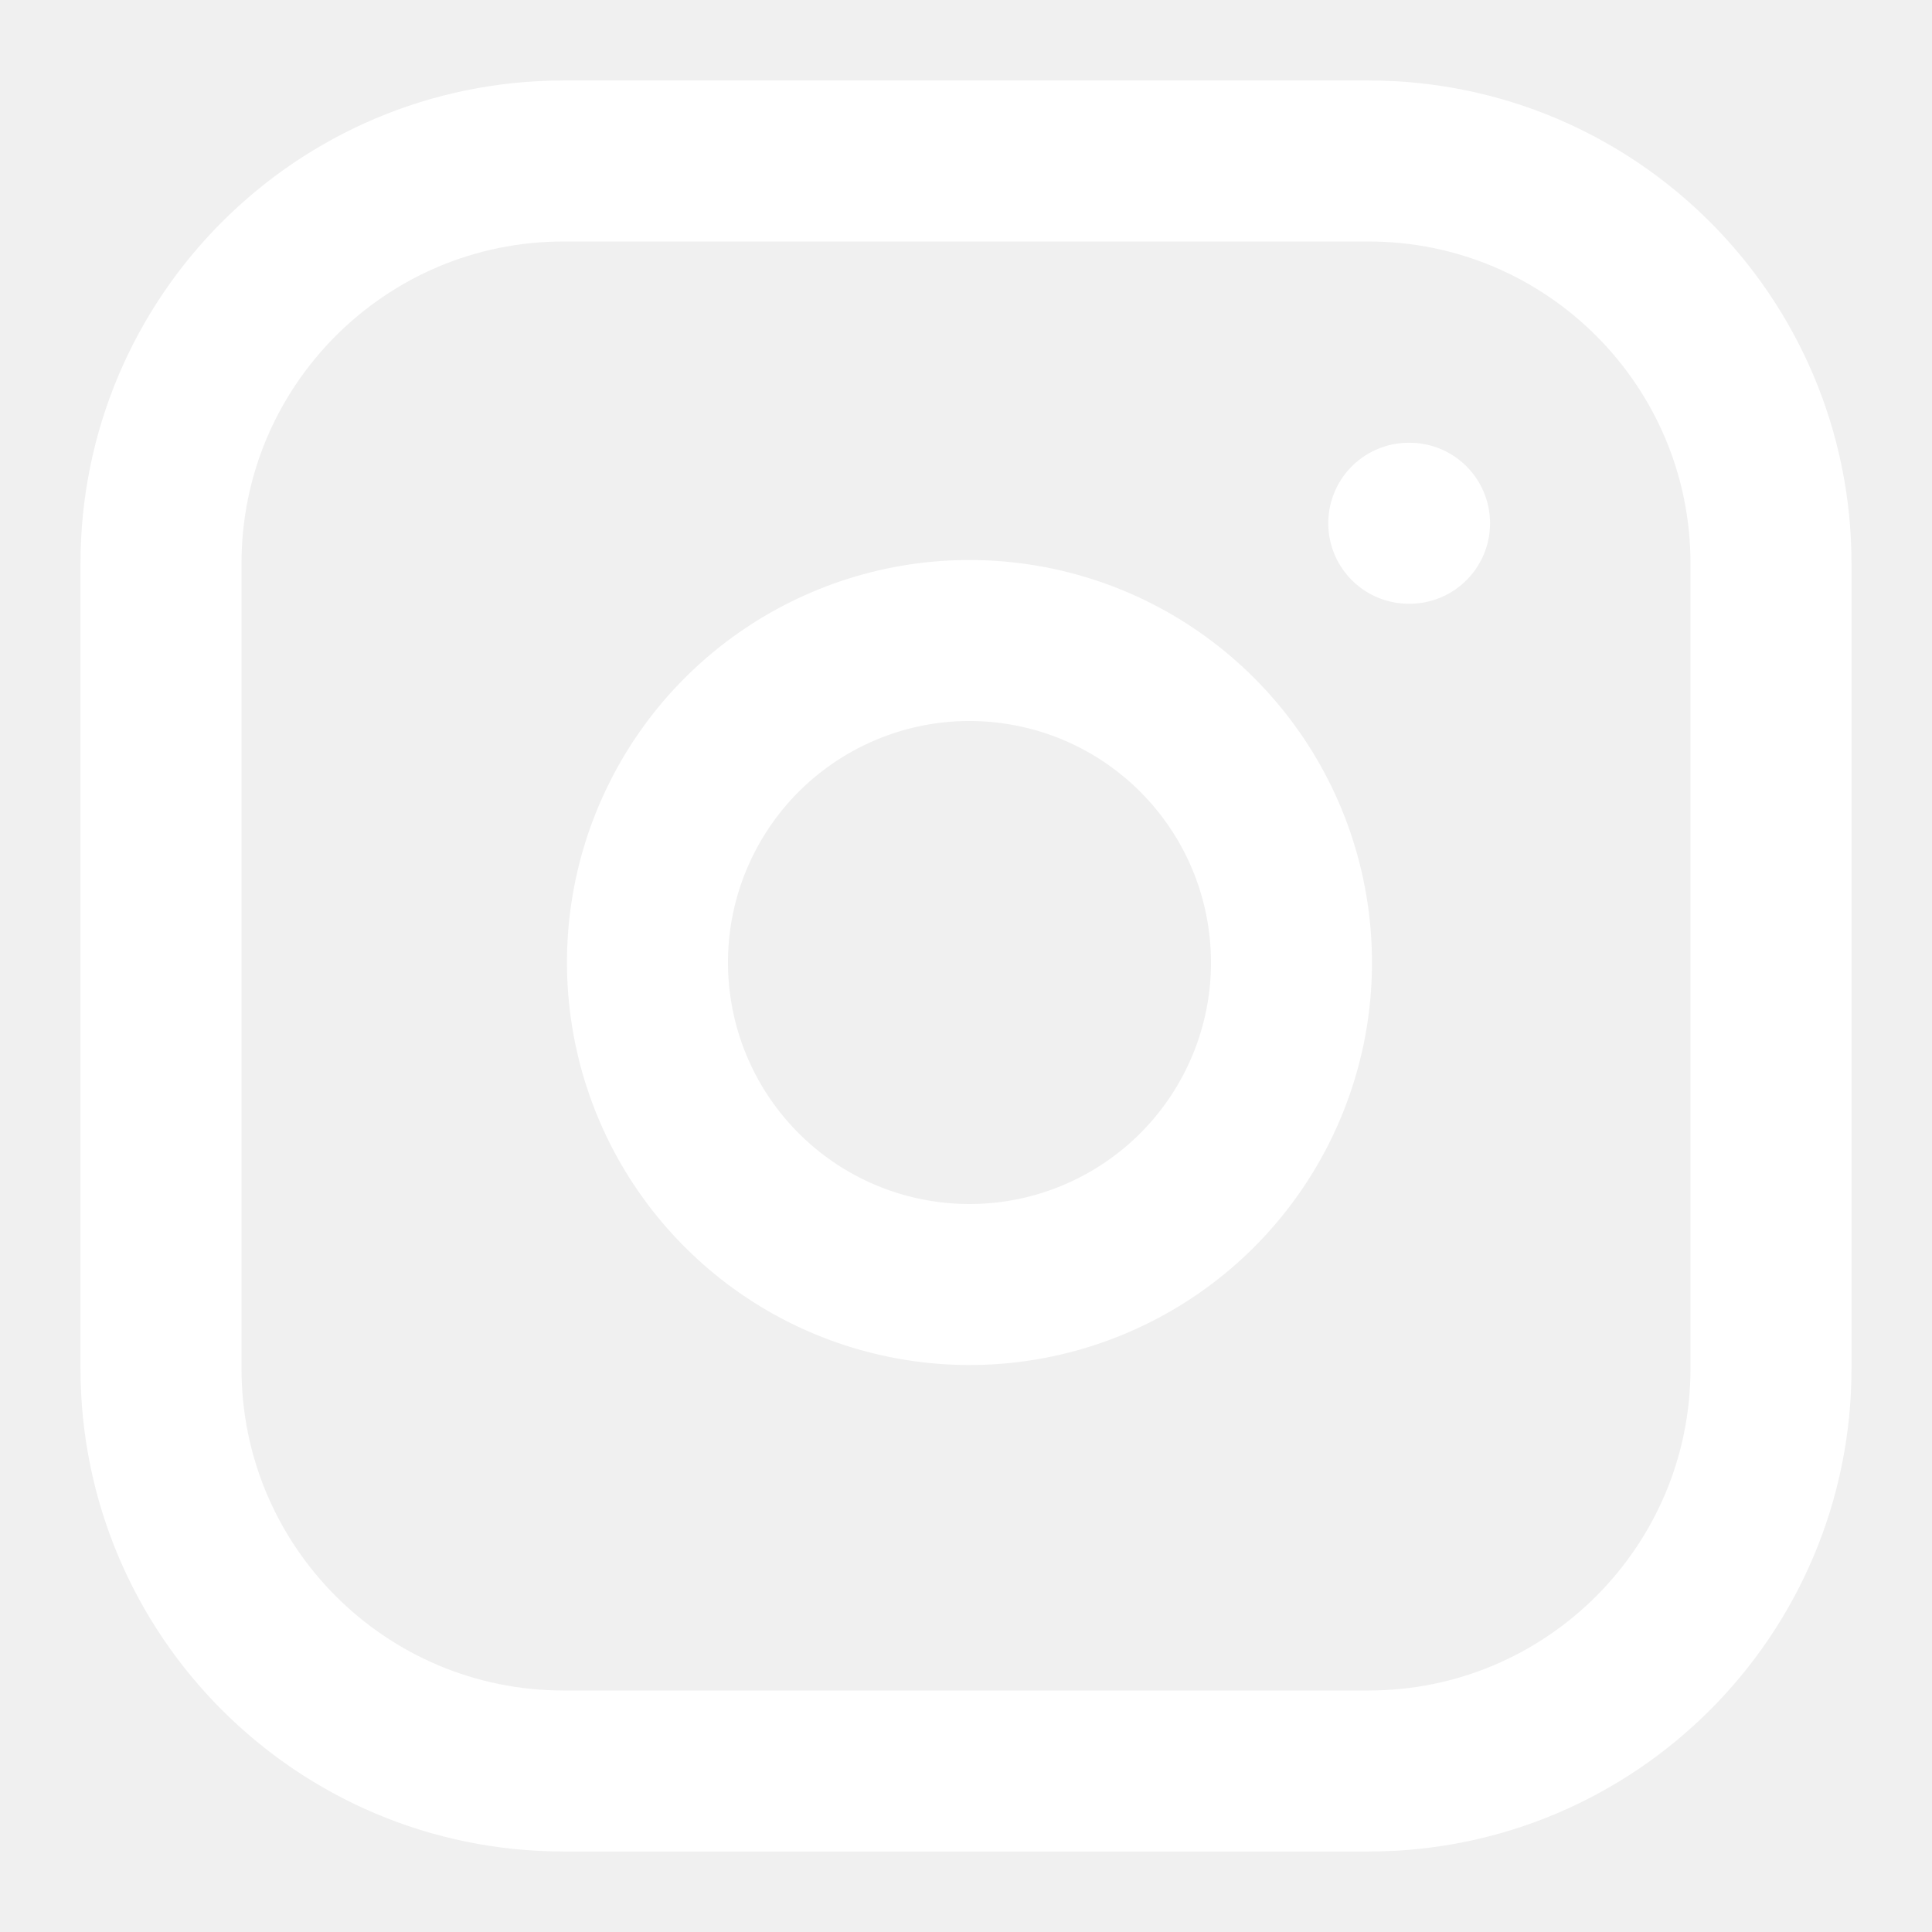
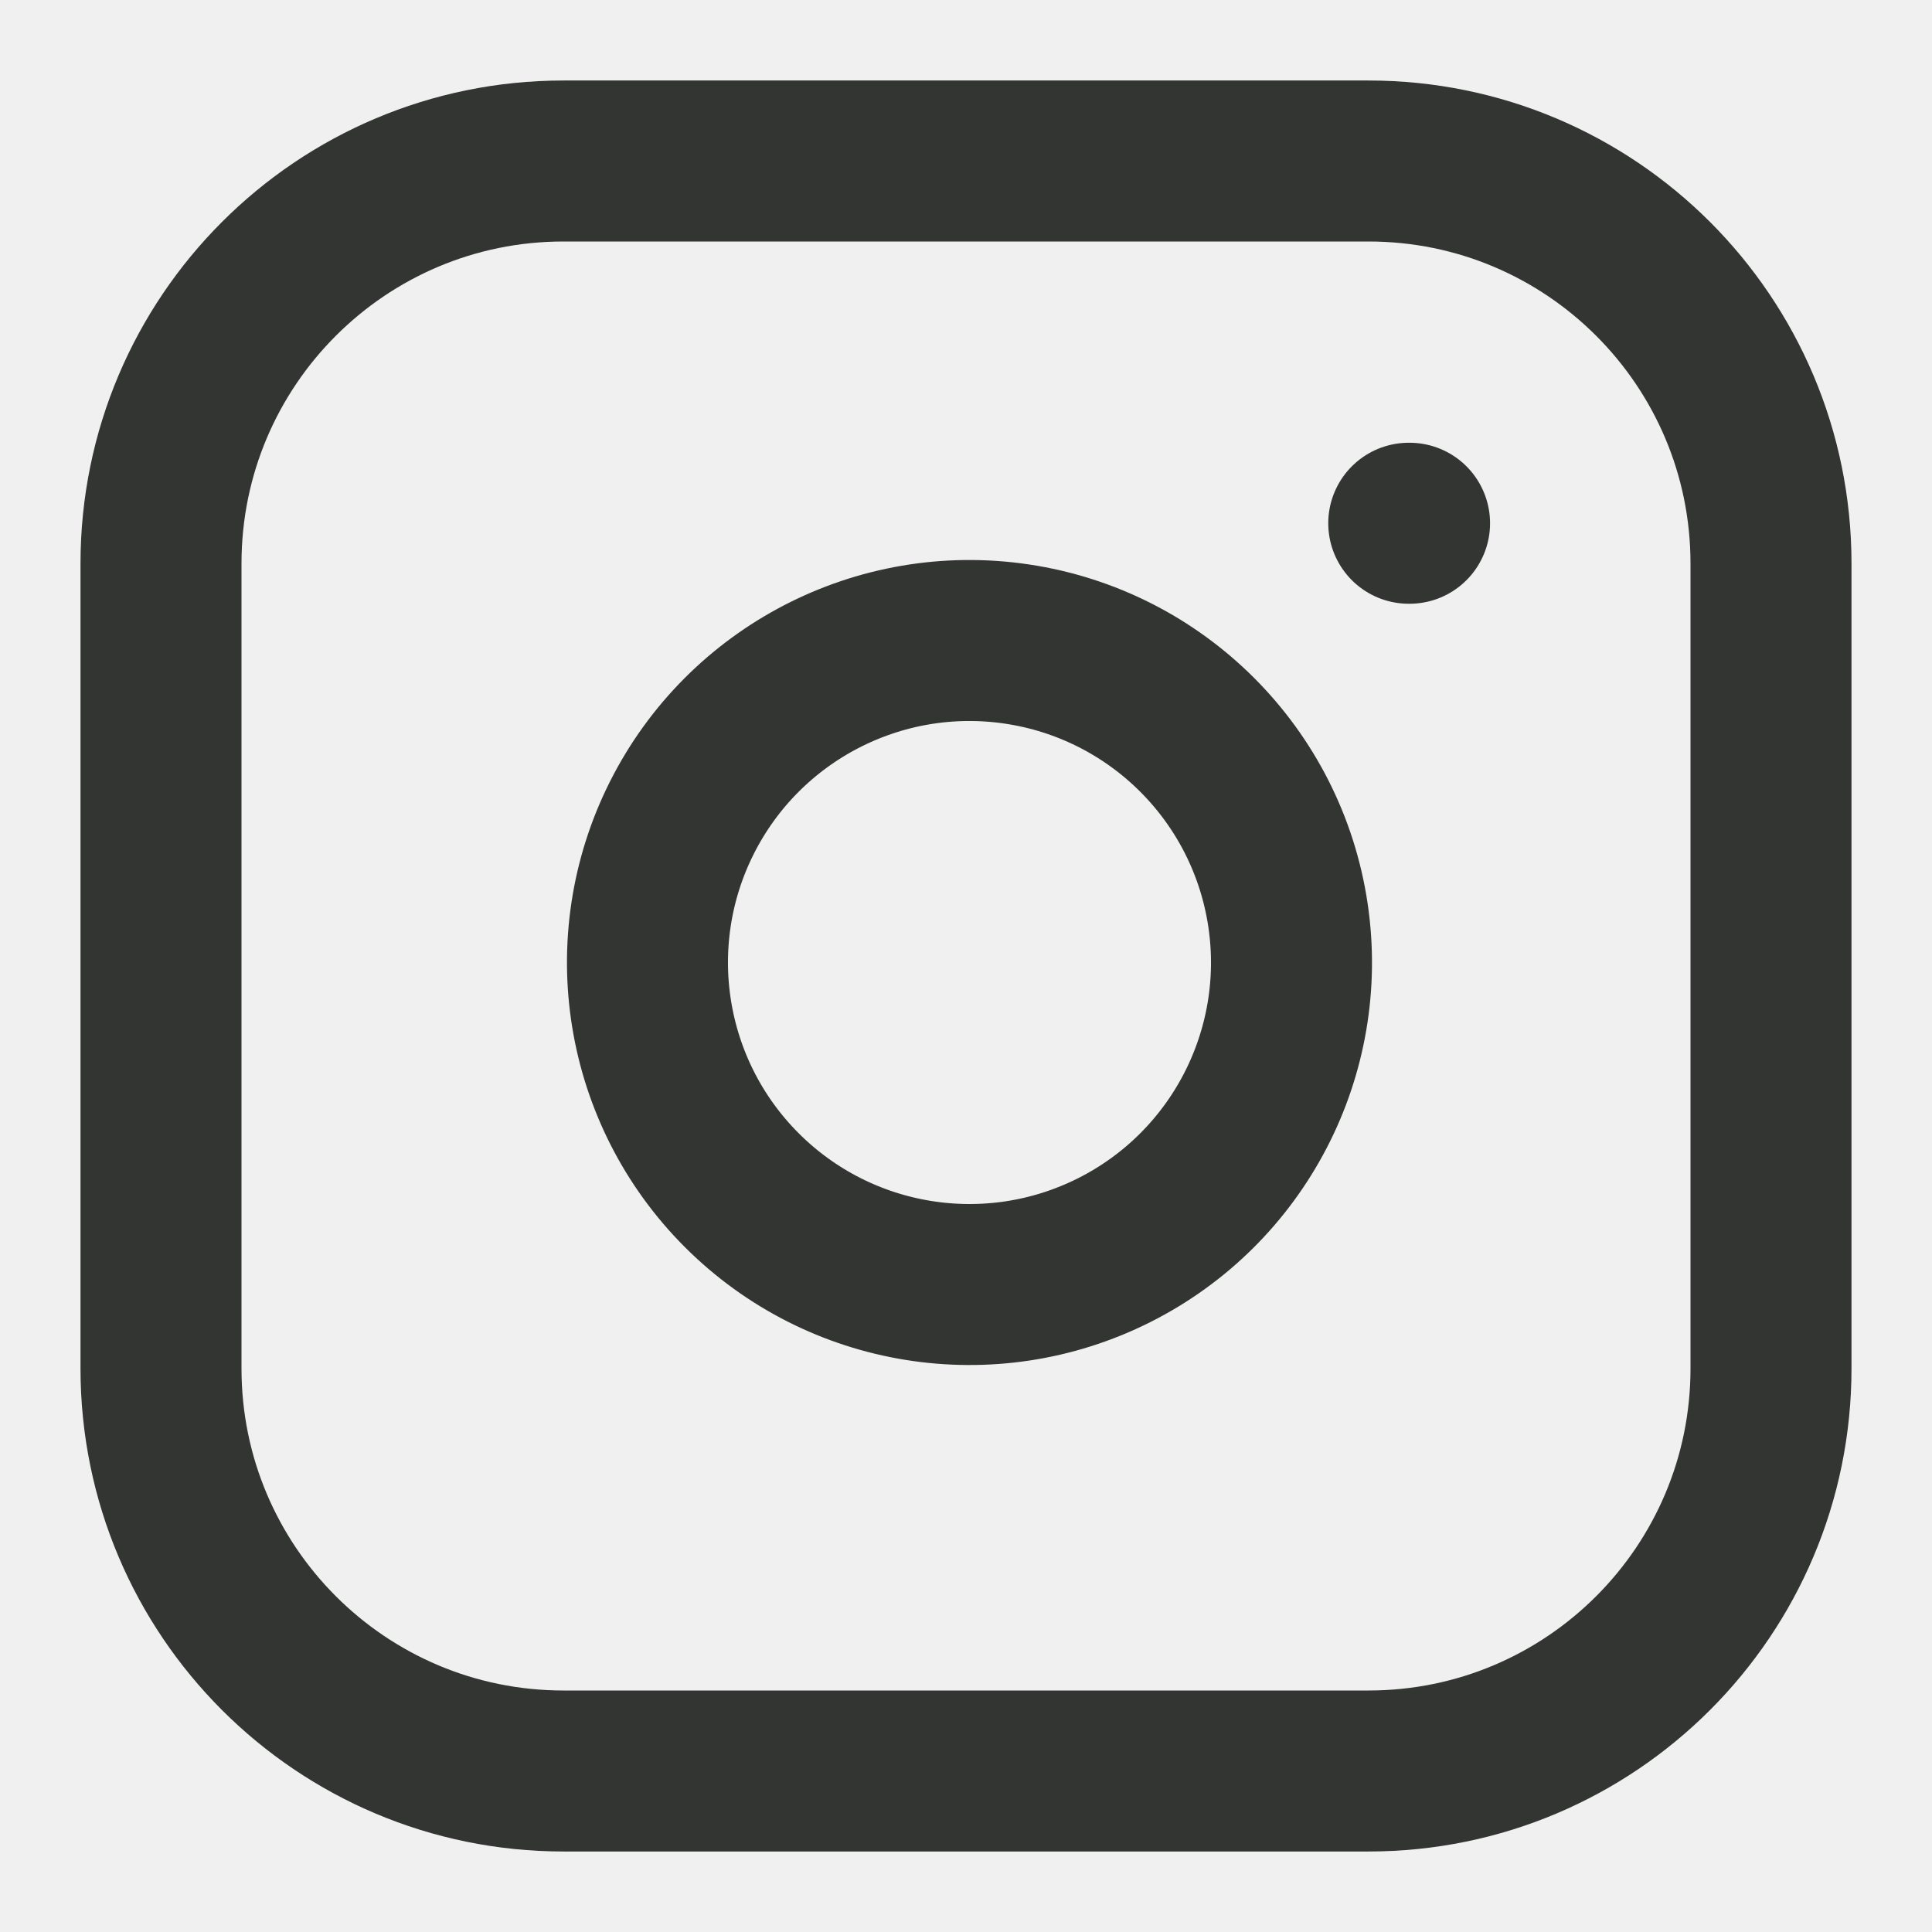
- <svg xmlns="http://www.w3.org/2000/svg" width="24" height="24" viewBox="0 0 24 24" fill="none" stroke="white" stroke-width="2" stroke-linecap="round" stroke-linejoin="round" class="feather feather-instagram">
+ <svg xmlns="http://www.w3.org/2000/svg" width="24" height="24" viewBox="0 0 24 24" fill="none" stroke="#333533" stroke-width="2" stroke-linecap="round" stroke-linejoin="round" class="feather feather-instagram">
  <rect x="2" y="2" width="20" height="20" rx="5" ry="5" />
  <path d="M16 11.37A4 4 0 1 1 12.63 8 4 4 0 0 1 16 11.37z" />
  <line x1="17.5" y1="6.5" x2="17.51" y2="6.5" />
</svg>
